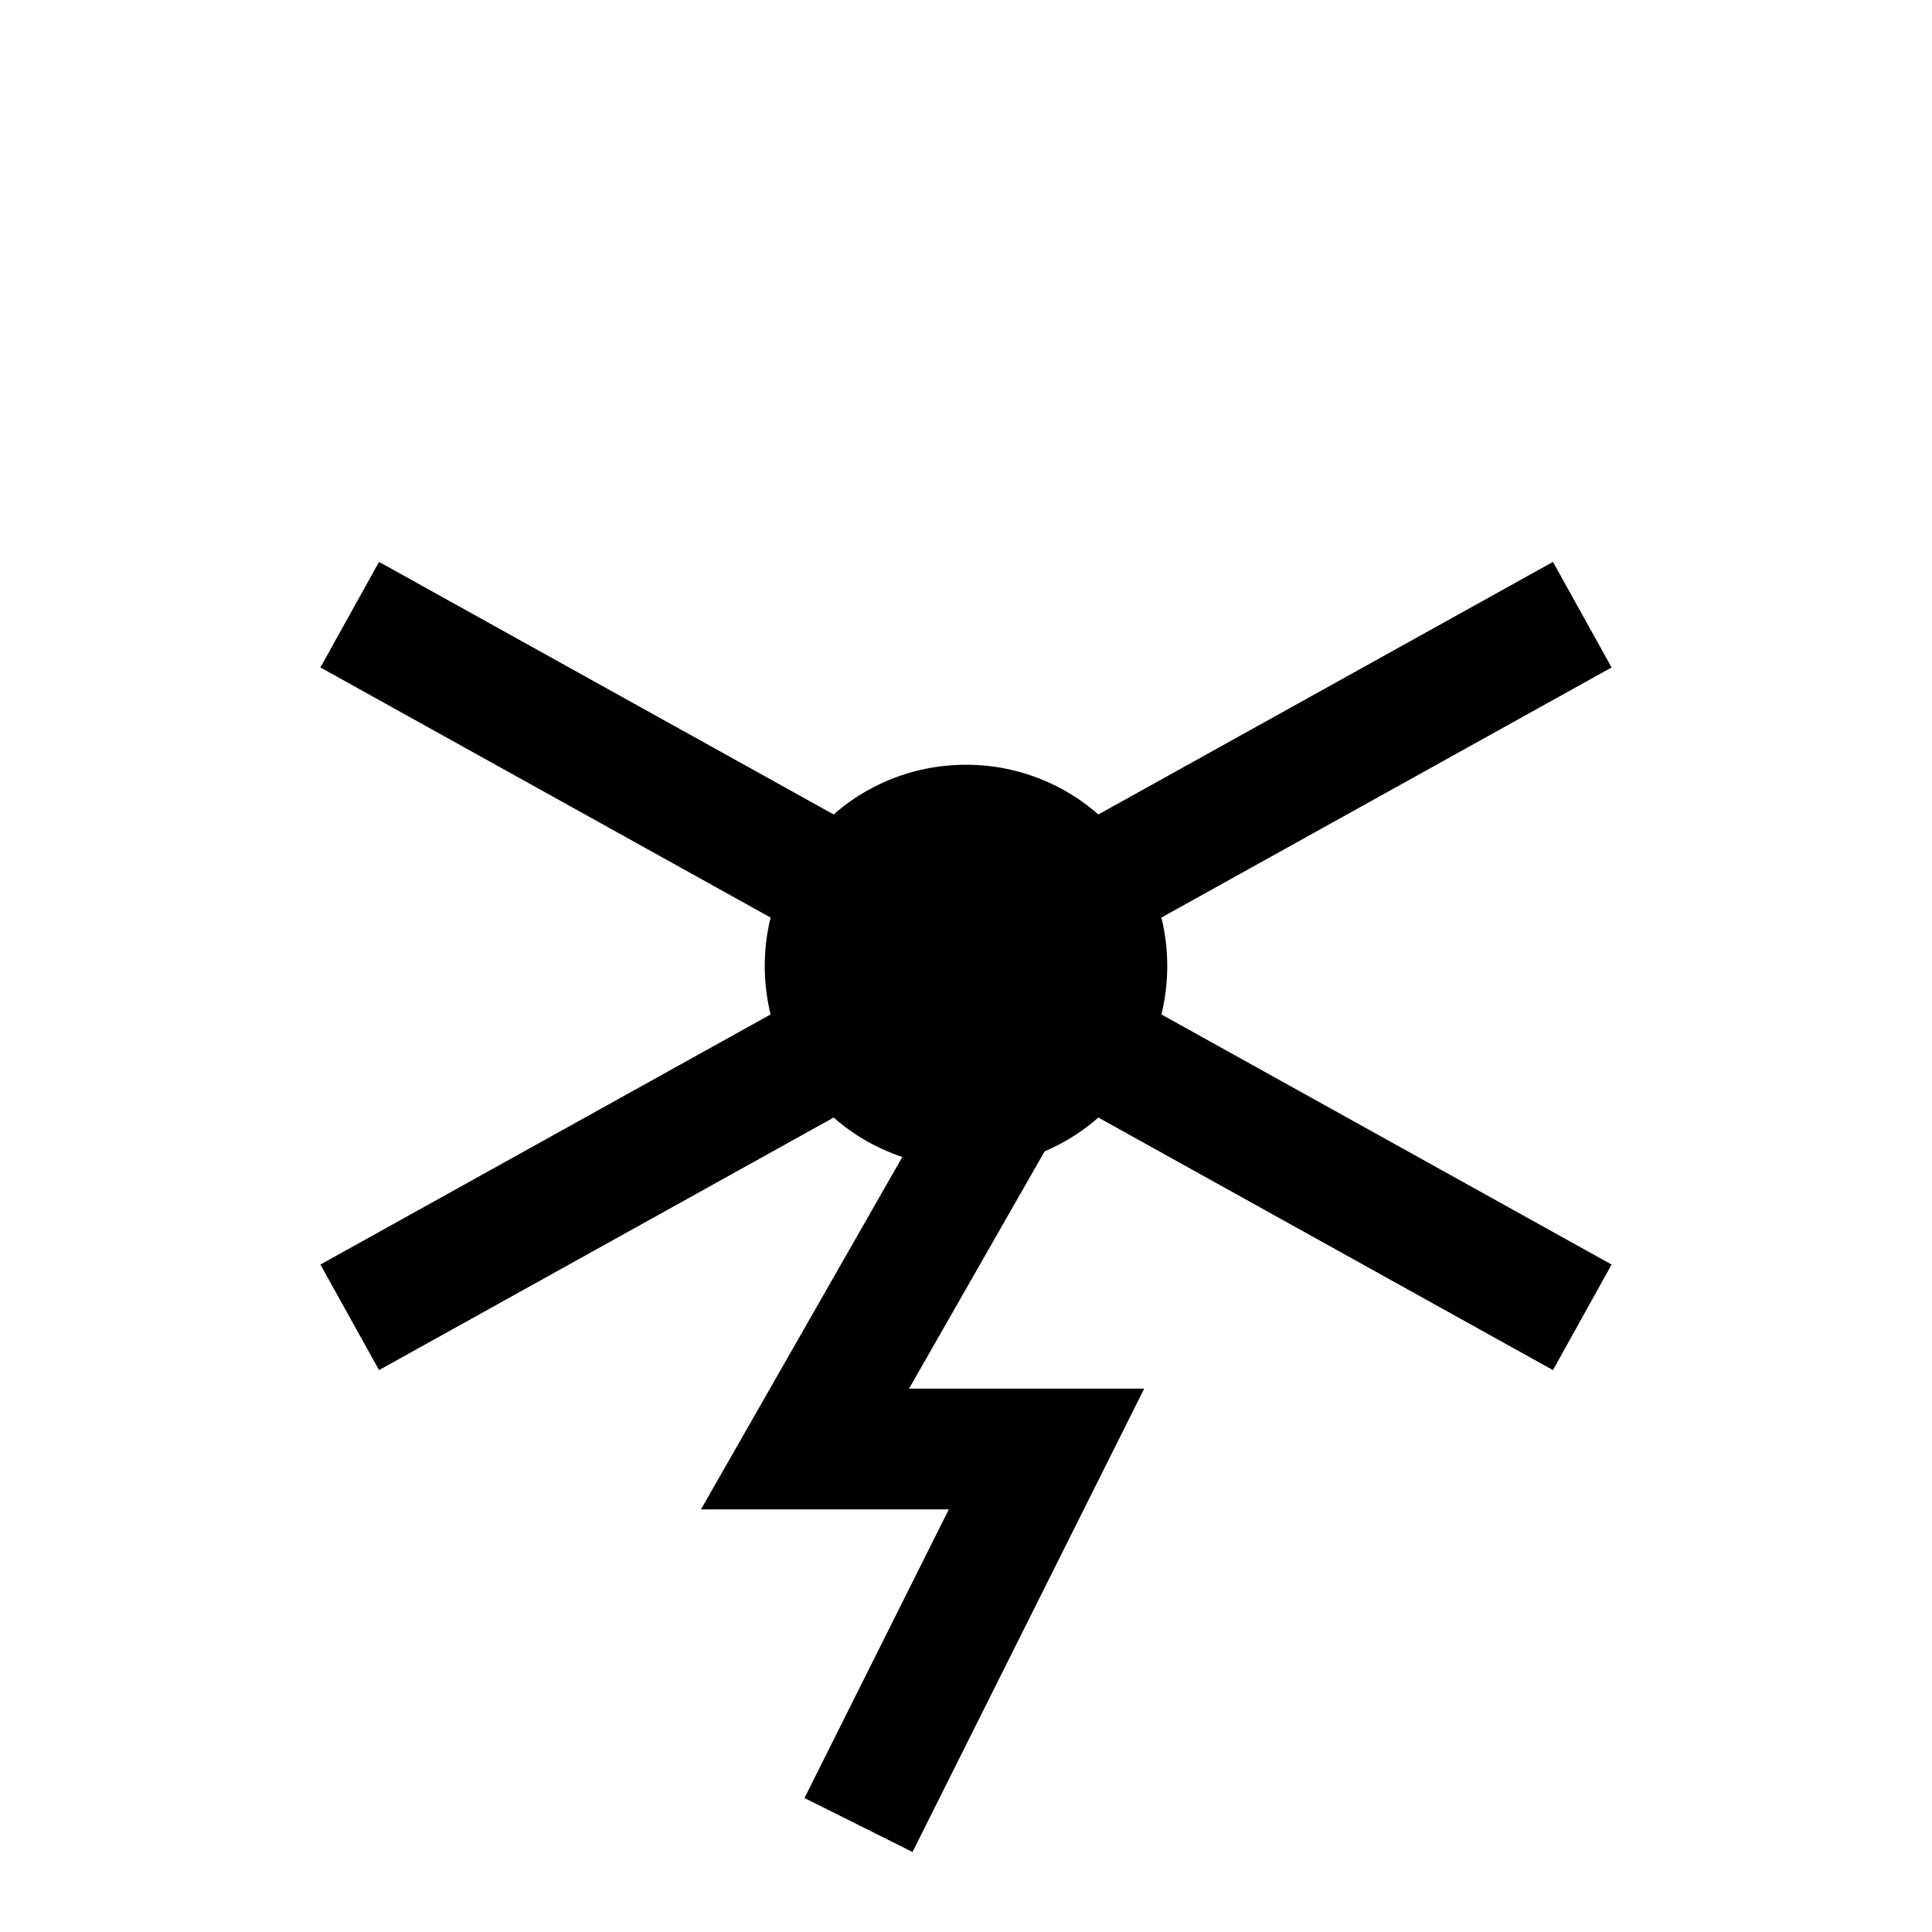
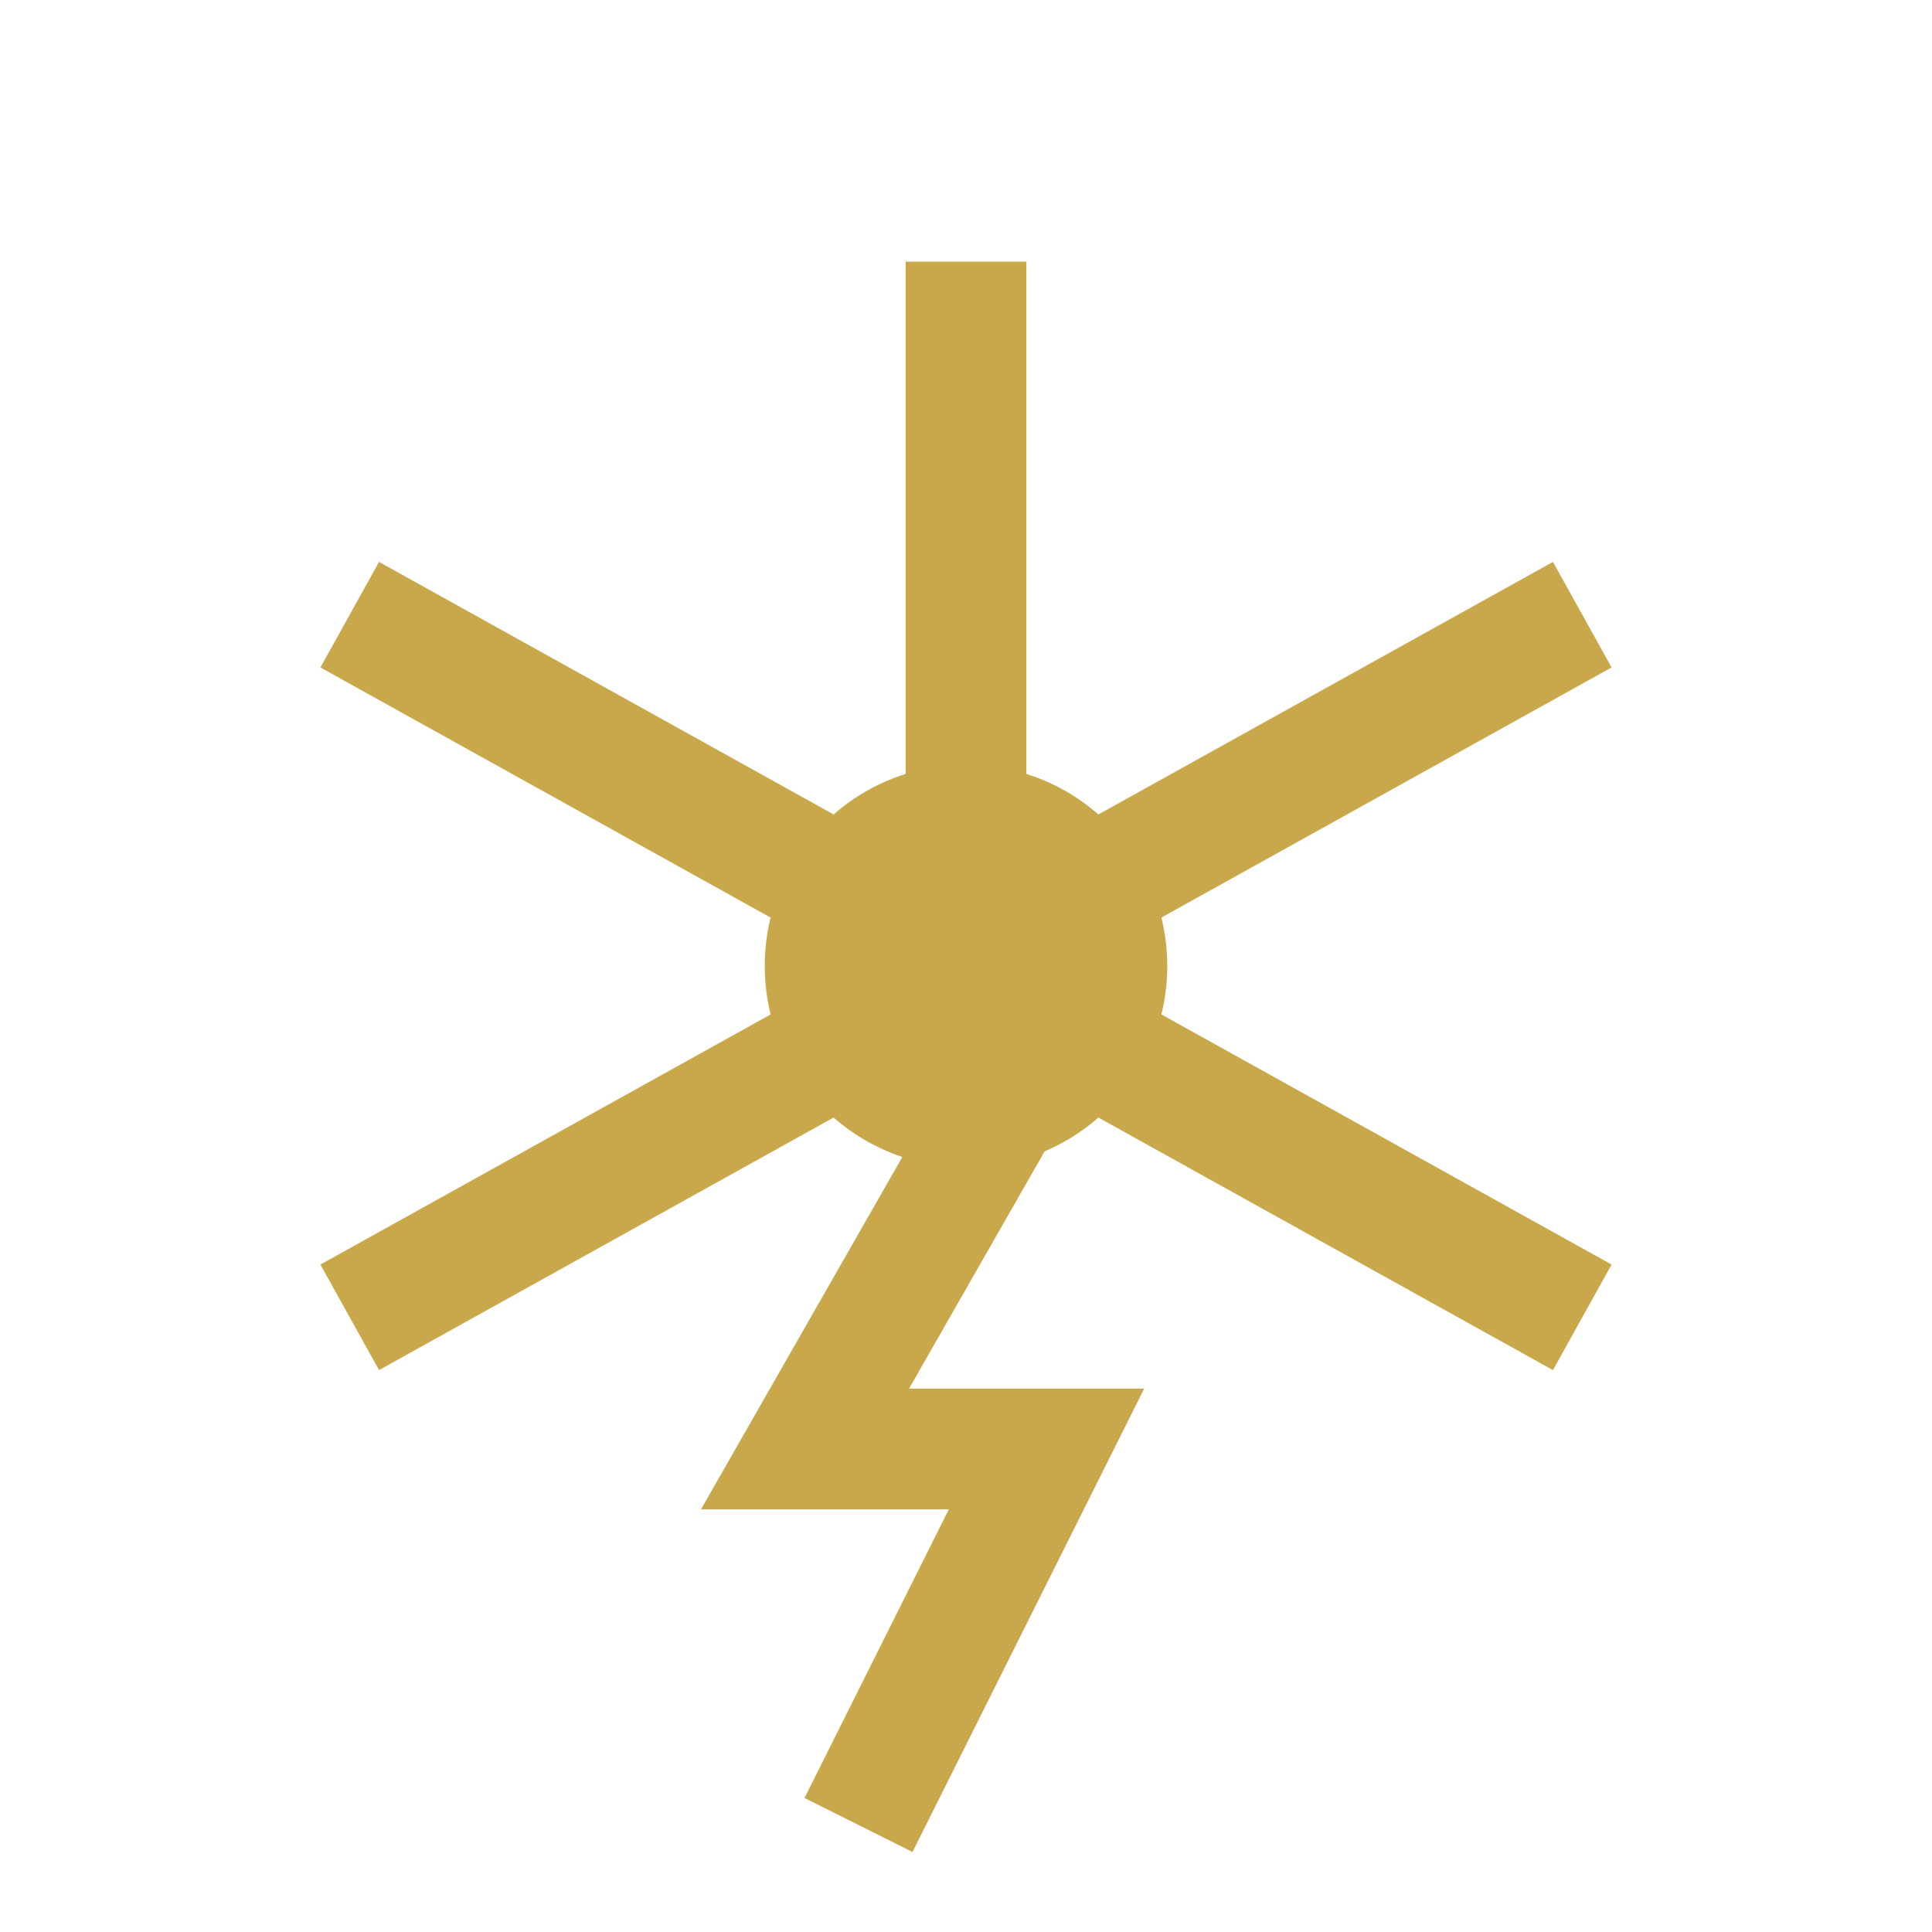
<svg xmlns="http://www.w3.org/2000/svg" width="32" height="32" viewBox="0 0 24 24" fill="none">
-   <defs>
-     <linearGradient id="logo-gradient" x1="0%" y1="0%" x2="100%" y2="100%">
-       <stop offset="0%" stopColor="#C9A84C" />
-       <stop offset="100%" stopColor="#E8E0CC" />
-     </linearGradient>
-   </defs>
-   <circle cx="12" cy="12" r="2.5" fill="url(#logo-gradient)" />
-   <line x1="12" y1="9.5" x2="12" y2="4" stroke="url(#logo-gradient)" stroke-width="1.5" stroke-linecap="square" />
-   <line x1="14.5" y1="10.5" x2="19" y2="8" stroke="url(#logo-gradient)" stroke-width="1.5" stroke-linecap="square" />
-   <line x1="14.5" y1="13.5" x2="19" y2="16" stroke="url(#logo-gradient)" stroke-width="1.5" stroke-linecap="square" />
-   <line x1="9.5" y1="13.5" x2="5" y2="16" stroke="url(#logo-gradient)" stroke-width="1.5" stroke-linecap="square" />
-   <line x1="9.5" y1="10.5" x2="5" y2="8" stroke="url(#logo-gradient)" stroke-width="1.5" stroke-linecap="square" />
-   <path d="M12 14.5L10 18L13 18L11 22" stroke="url(#logo-gradient)" stroke-width="1.5" stroke-linecap="square" stroke-linejoin="miter" />
+   <circle cx="12" cy="12" r="2.5" fill="#C9A84C" />
+   <line x1="12" y1="9.5" x2="12" y2="4" stroke="#C9A84C" stroke-width="1.5" stroke-linecap="square" />
+   <line x1="14.5" y1="10.5" x2="19" y2="8" stroke="#C9A84C" stroke-width="1.5" stroke-linecap="square" />
+   <line x1="14.5" y1="13.5" x2="19" y2="16" stroke="#C9A84C" stroke-width="1.5" stroke-linecap="square" />
+   <line x1="9.5" y1="13.5" x2="5" y2="16" stroke="#C9A84C" stroke-width="1.5" stroke-linecap="square" />
+   <line x1="9.5" y1="10.5" x2="5" y2="8" stroke="#C9A84C" stroke-width="1.5" stroke-linecap="square" />
+   <path d="M12 14.5L10 18L13 18L11 22" stroke="#C9A84C" stroke-width="1.5" stroke-linecap="square" stroke-linejoin="miter" />
</svg>
